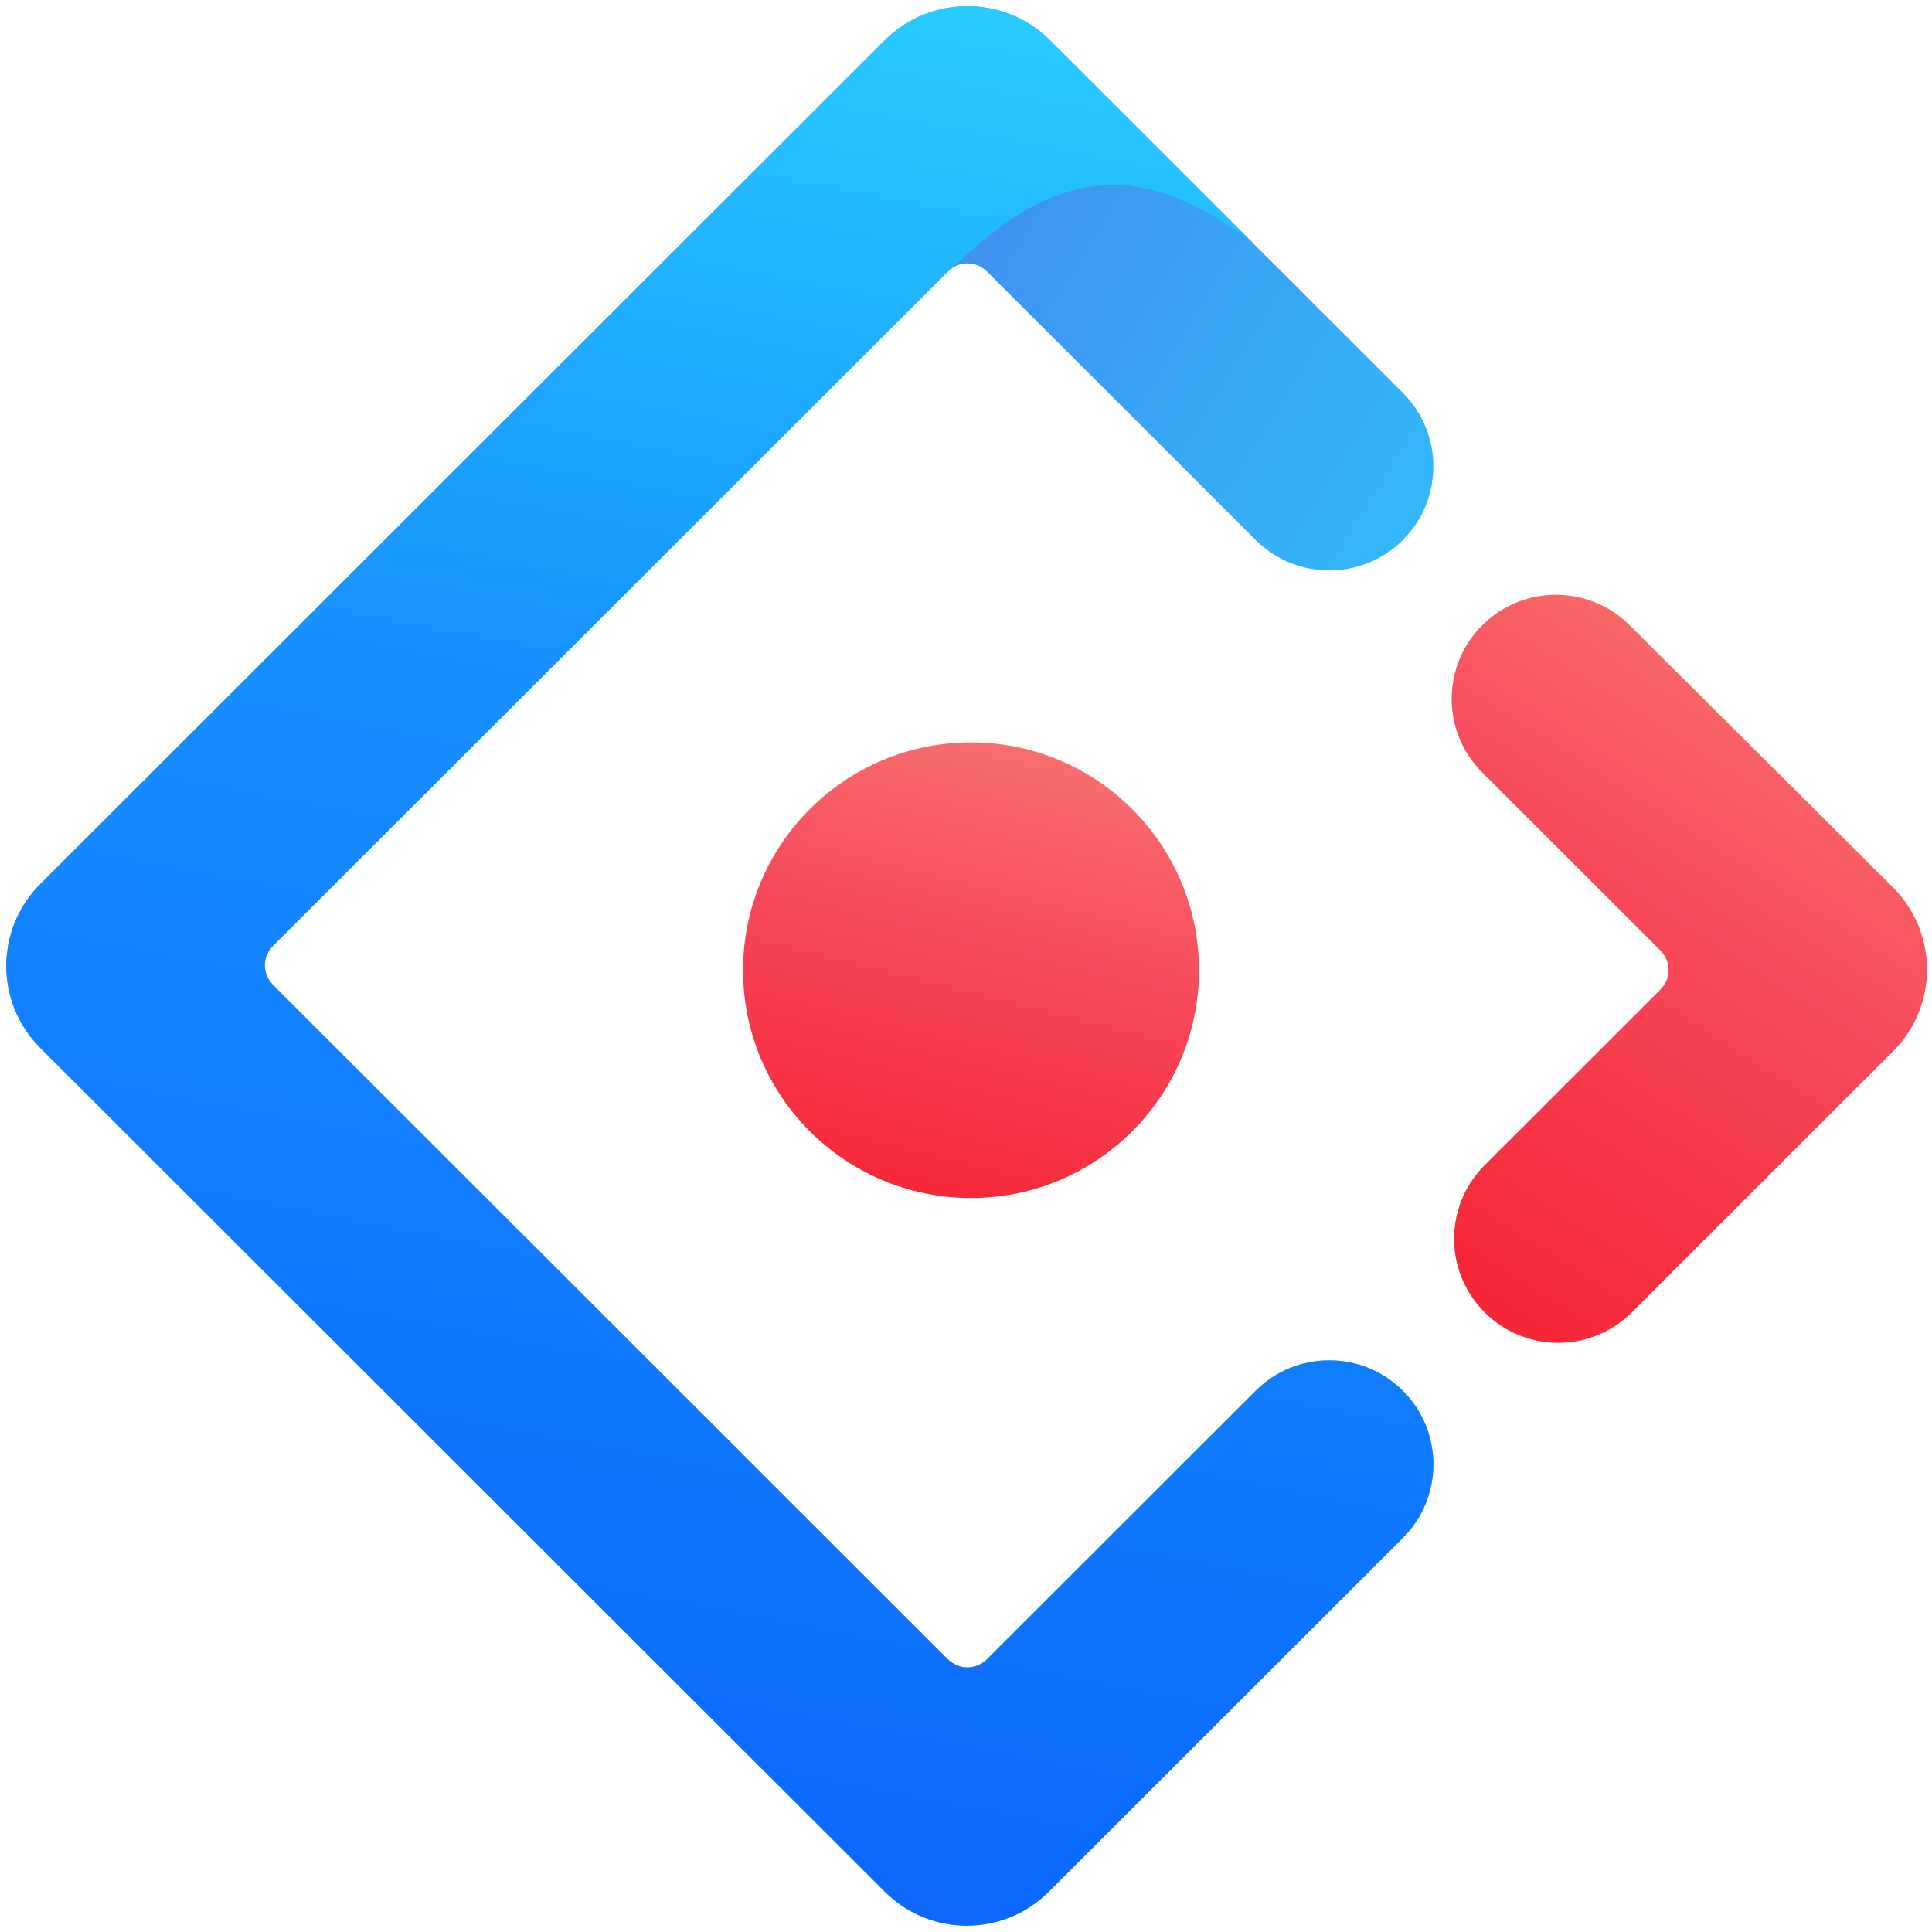
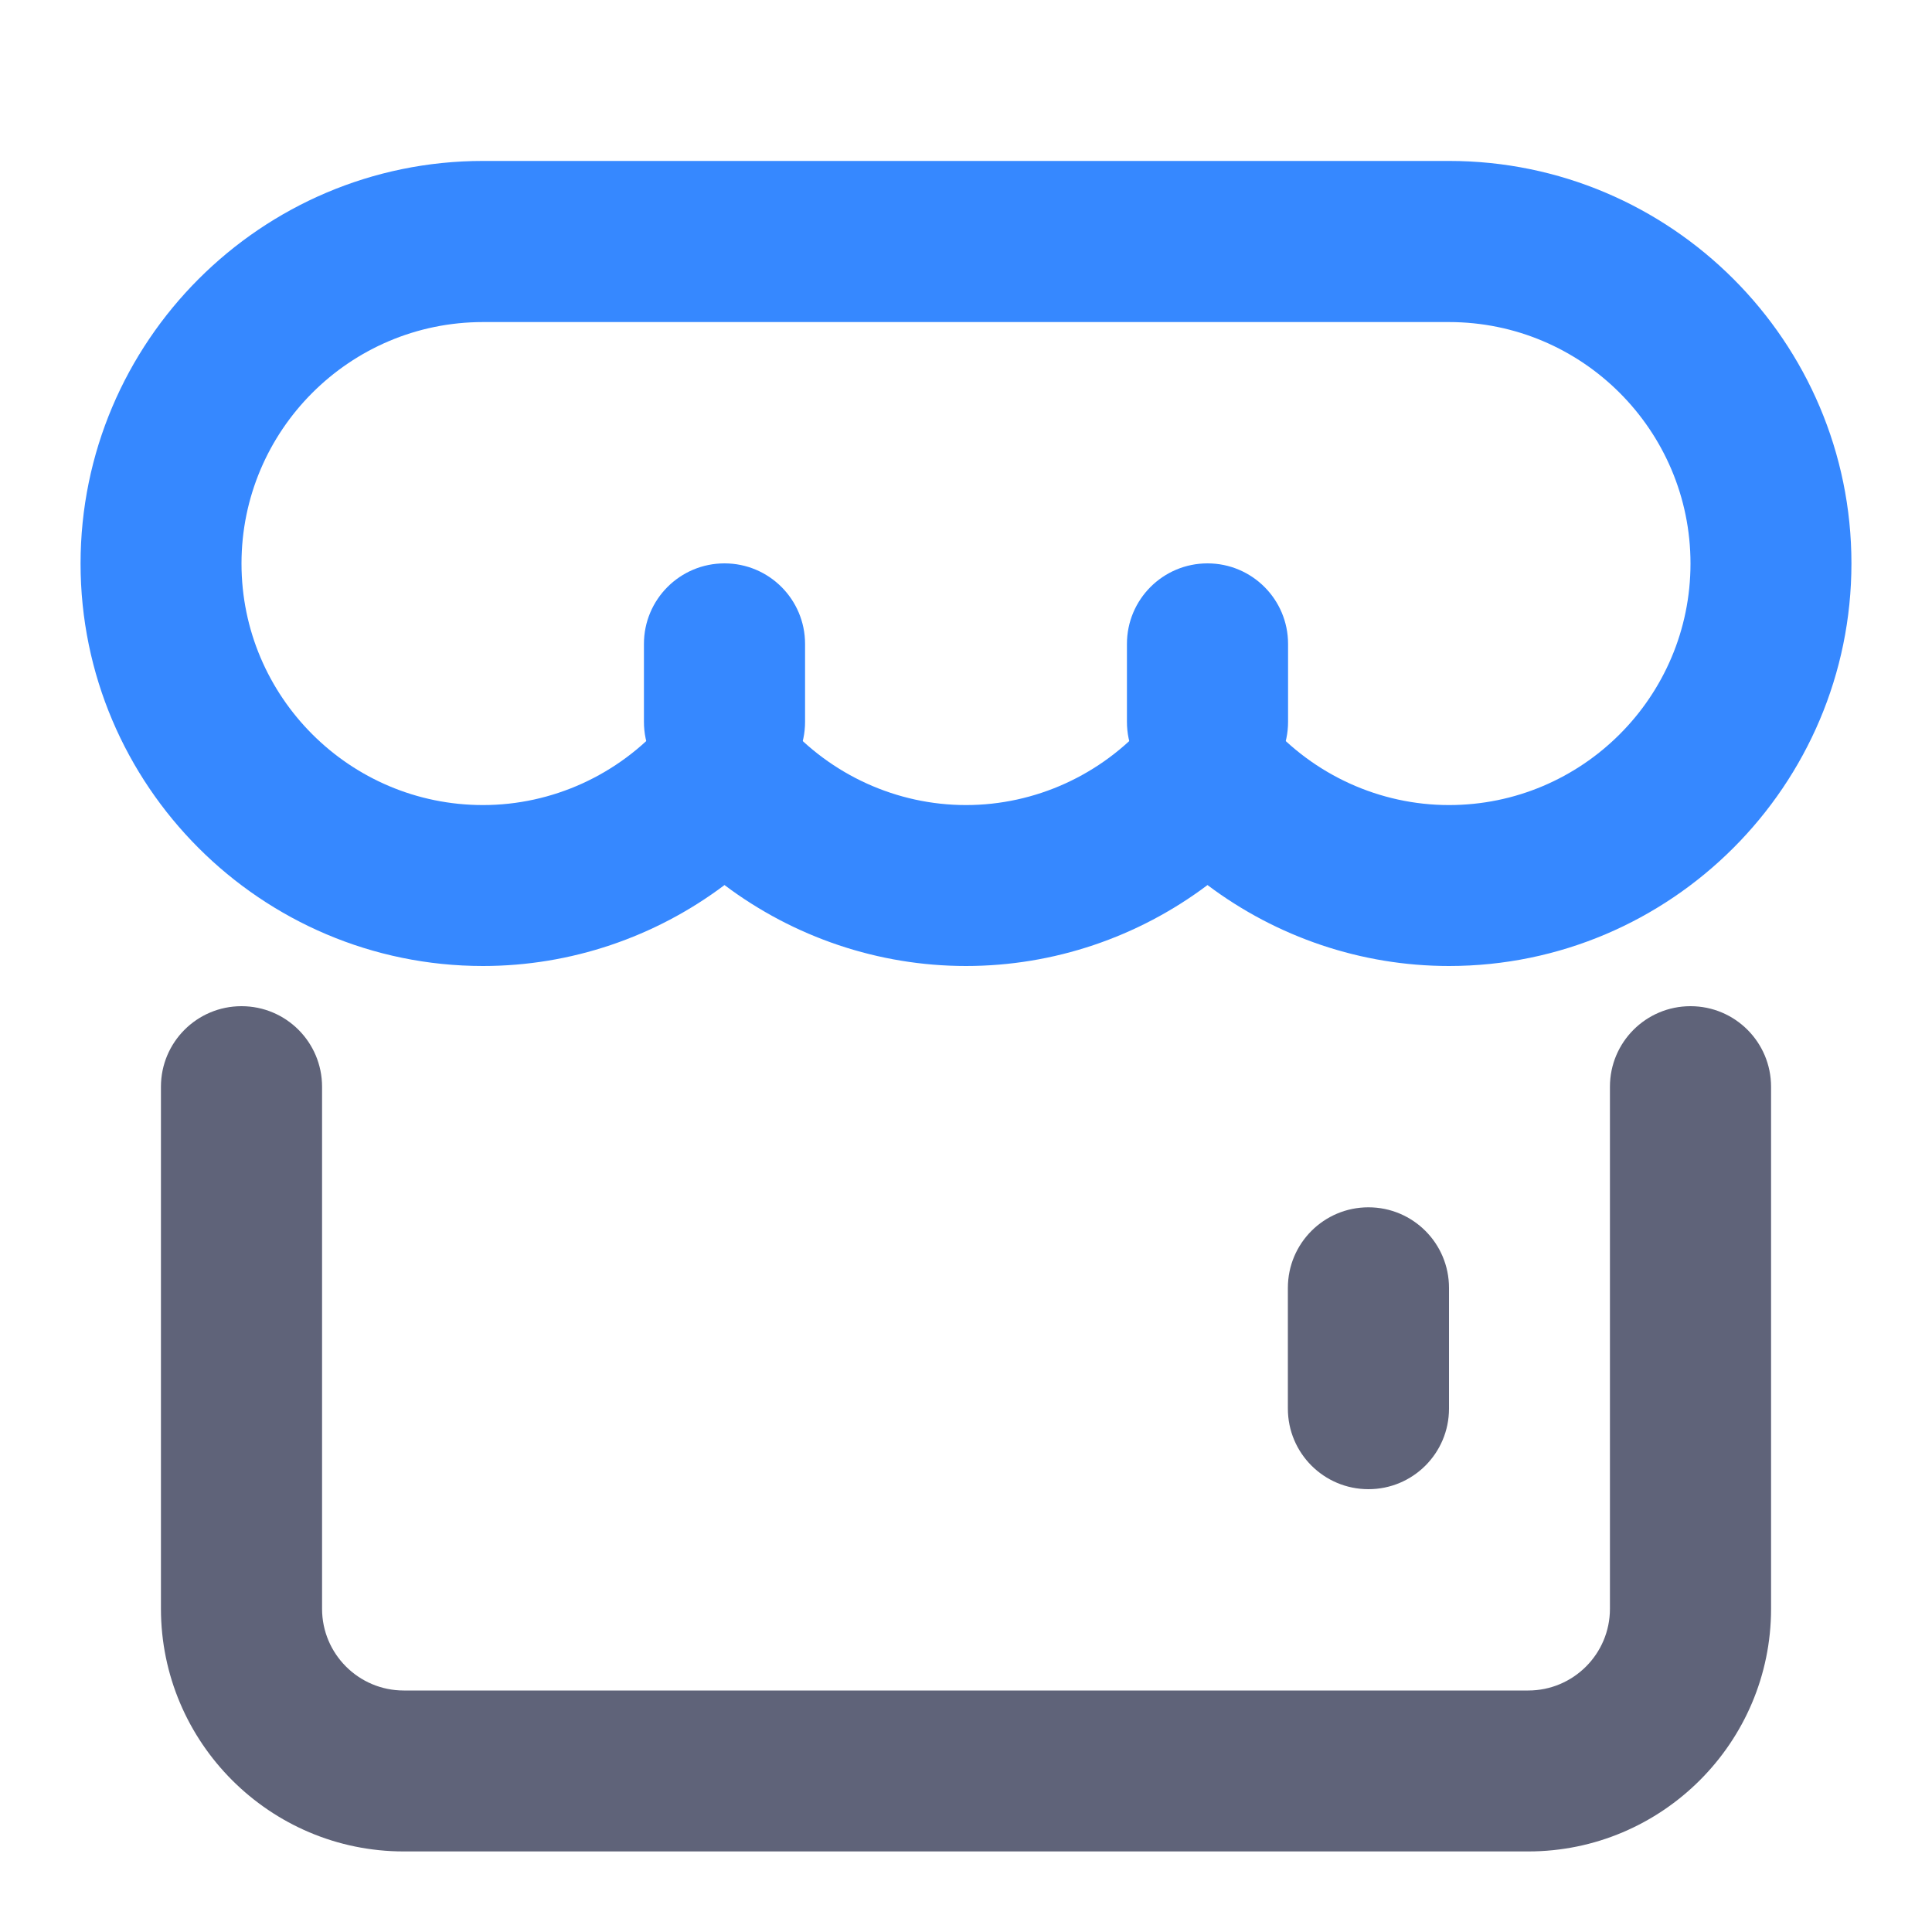
- <svg xmlns="http://www.w3.org/2000/svg" width="200" height="200" version="1.1" viewBox="0 0 200 200">
+ <svg xmlns="http://www.w3.org/2000/svg" t="1628777564044" class="icon" viewBox="0 0 1024 1024" version="1.1" p-id="2110" width="200" height="200">
  <defs>
-     <linearGradient id="linearGradient-1" x1="62.102%" x2="108.197%" y1="0%" y2="37.864%">
-       <stop offset="0%" stop-color="#4285EB" />
-       <stop offset="100%" stop-color="#2EC7FF" />
-     </linearGradient>
-     <linearGradient id="linearGradient-2" x1="69.644%" x2="54.043%" y1="0%" y2="108.457%">
-       <stop offset="0%" stop-color="#29CDFF" />
-       <stop offset="37.86%" stop-color="#148EFF" />
-       <stop offset="100%" stop-color="#0A60FF" />
-     </linearGradient>
-     <linearGradient id="linearGradient-3" x1="69.691%" x2="16.723%" y1="-12.974%" y2="117.391%">
-       <stop offset="0%" stop-color="#FA816E" />
-       <stop offset="41.473%" stop-color="#F74A5C" />
-       <stop offset="100%" stop-color="#F51D2C" />
-     </linearGradient>
-     <linearGradient id="linearGradient-4" x1="68.128%" x2="30.44%" y1="-35.691%" y2="114.943%">
-       <stop offset="0%" stop-color="#FA8E7D" />
-       <stop offset="51.264%" stop-color="#F74A5C" />
-       <stop offset="100%" stop-color="#F51D2C" />
-     </linearGradient>
+     <style type="text/css" />
  </defs>
-   <g id="Page-1" fill="none" fill-rule="evenodd" stroke="none" stroke-width="1">
-     <g id="logo" transform="translate(-20, -20)">
-       <g id="Group-28-Copy-5" transform="translate(20, 20)">
-         <g id="Group-27-Copy-3">
-           <g id="Group-25" fill-rule="nonzero">
-             <g id="2">
-               <path id="Shape" fill="url(#linearGradient-1)" d="M91.588,4.177 L4.18,91.513 C-0.519,96.208 -0.519,103.792 4.18,108.487 L91.588,195.823 C96.287,200.519 103.877,200.519 108.577,195.823 L145.225,159.205 C149.434,155 149.434,148.182 145.225,143.977 C141.017,139.772 134.194,139.772 129.985,143.977 L102.202,171.737 C101.032,172.906 99.257,172.906 98.088,171.737 L28.286,101.993 C27.116,100.824 27.116,99.051 28.286,97.882 L98.088,28.138 C99.257,26.969 101.032,26.969 102.202,28.138 L129.985,55.898 C134.194,60.103 141.017,60.103 145.225,55.898 C149.434,51.693 149.434,44.876 145.225,40.671 L108.581,4.056 C103.862,-0.538 96.269,-0.501 91.588,4.177 Z" />
-               <path id="Shape" fill="url(#linearGradient-2)" d="M91.588,4.177 L4.18,91.513 C-0.519,96.208 -0.519,103.792 4.18,108.487 L91.588,195.823 C96.287,200.519 103.877,200.519 108.577,195.823 L145.225,159.205 C149.434,155 149.434,148.182 145.225,143.977 C141.017,139.772 134.194,139.772 129.985,143.977 L102.202,171.737 C101.032,172.906 99.257,172.906 98.088,171.737 L28.286,101.993 C27.116,100.824 27.116,99.051 28.286,97.882 L98.088,28.138 C101,25.627 105.752,20.542 112.73,19.352 C117.916,18.469 123.585,20.414 129.739,25.189 C125.625,21.078 118.572,14.034 108.581,4.056 C103.862,-0.538 96.269,-0.501 91.588,4.177 Z" />
-             </g>
-             <path id="Shape" fill="url(#linearGradient-3)" d="M153.686,135.855 C157.894,140.06 164.717,140.06 168.926,135.855 L195.96,108.843 C200.659,104.147 200.659,96.564 195.961,91.869 L168.691,64.718 C164.472,60.518 157.647,60.524 153.436,64.732 C149.227,68.937 149.227,75.754 153.436,79.959 L171.854,98.362 C173.024,99.531 173.024,101.305 171.854,102.473 L153.686,120.627 C149.477,124.832 149.477,131.65 153.686,135.855 Z" />
-           </g>
-           <ellipse id="Combined-Shape" cx="100.519" cy="100.437" fill="url(#linearGradient-4)" rx="23.6" ry="23.581" />
-         </g>
-       </g>
-     </g>
-   </g>
+   <path d="M810 981.3H214c-70.9 0-128.7-57.7-128.7-128.7V576c0-23.6 19.1-42.7 42.7-42.7s42.7 19.1 42.7 42.7v276.7c0 23.9 19.4 43.3 43.3 43.3h596c23.9 0 43.3-19.4 43.3-43.3V576c0-23.6 19.1-42.7 42.7-42.7s42.7 19.1 42.7 42.7v276.7c0 70.9-57.8 128.6-128.7 128.6z" fill="#5F6379" p-id="2111" />
+   <path d="M768 512c-46.5 0-91.3-15.3-128-42.9-36.7 27.6-81.5 42.9-128 42.9s-91.3-15.3-128-42.9c-36.7 27.6-81.5 42.9-128 42.9-117.6 0-213.3-95.7-213.3-213.3S138.4 85.3 256 85.3h512c117.6 0 213.3 95.7 213.3 213.3S885.6 512 768 512zM640 346.7l32 36.4c24.4 27.7 59.4 43.6 96 43.6 70.6 0 128-57.4 128-128s-57.4-128-128-128H256c-70.6 0-128 57.4-128 128s57.4 128 128 128c36.6 0 71.6-15.9 96-43.6l32-36.4 32 36.4c24.4 27.7 59.4 43.6 96 43.6s71.6-15.9 96-43.6l32-36.4z" fill="#3688FF" p-id="2112" />
+   <path d="M384 425.3c-23.6 0-42.7-19.1-42.7-42.7v-41.3c0-23.6 19.1-42.7 42.7-42.7s42.7 19.1 42.7 42.7v41.3c0 23.6-19.1 42.7-42.7 42.7zM640 425.3c-23.6 0-42.7-19.1-42.7-42.7v-41.3c0-23.6 19.1-42.7 42.7-42.7s42.7 19.1 42.7 42.7v41.3c0 23.6-19.1 42.7-42.7 42.7z" fill="#3688FF" p-id="2113" />
+   <path d="M725.3 789.3c-23.6 0-42.7-19.1-42.7-42.7v-64c0-23.6 19.1-42.7 42.7-42.7S768 659 768 682.6v64c0 23.6-19.1 42.7-42.7 42.7z" fill="#5F6379" p-id="2114" />
</svg>
